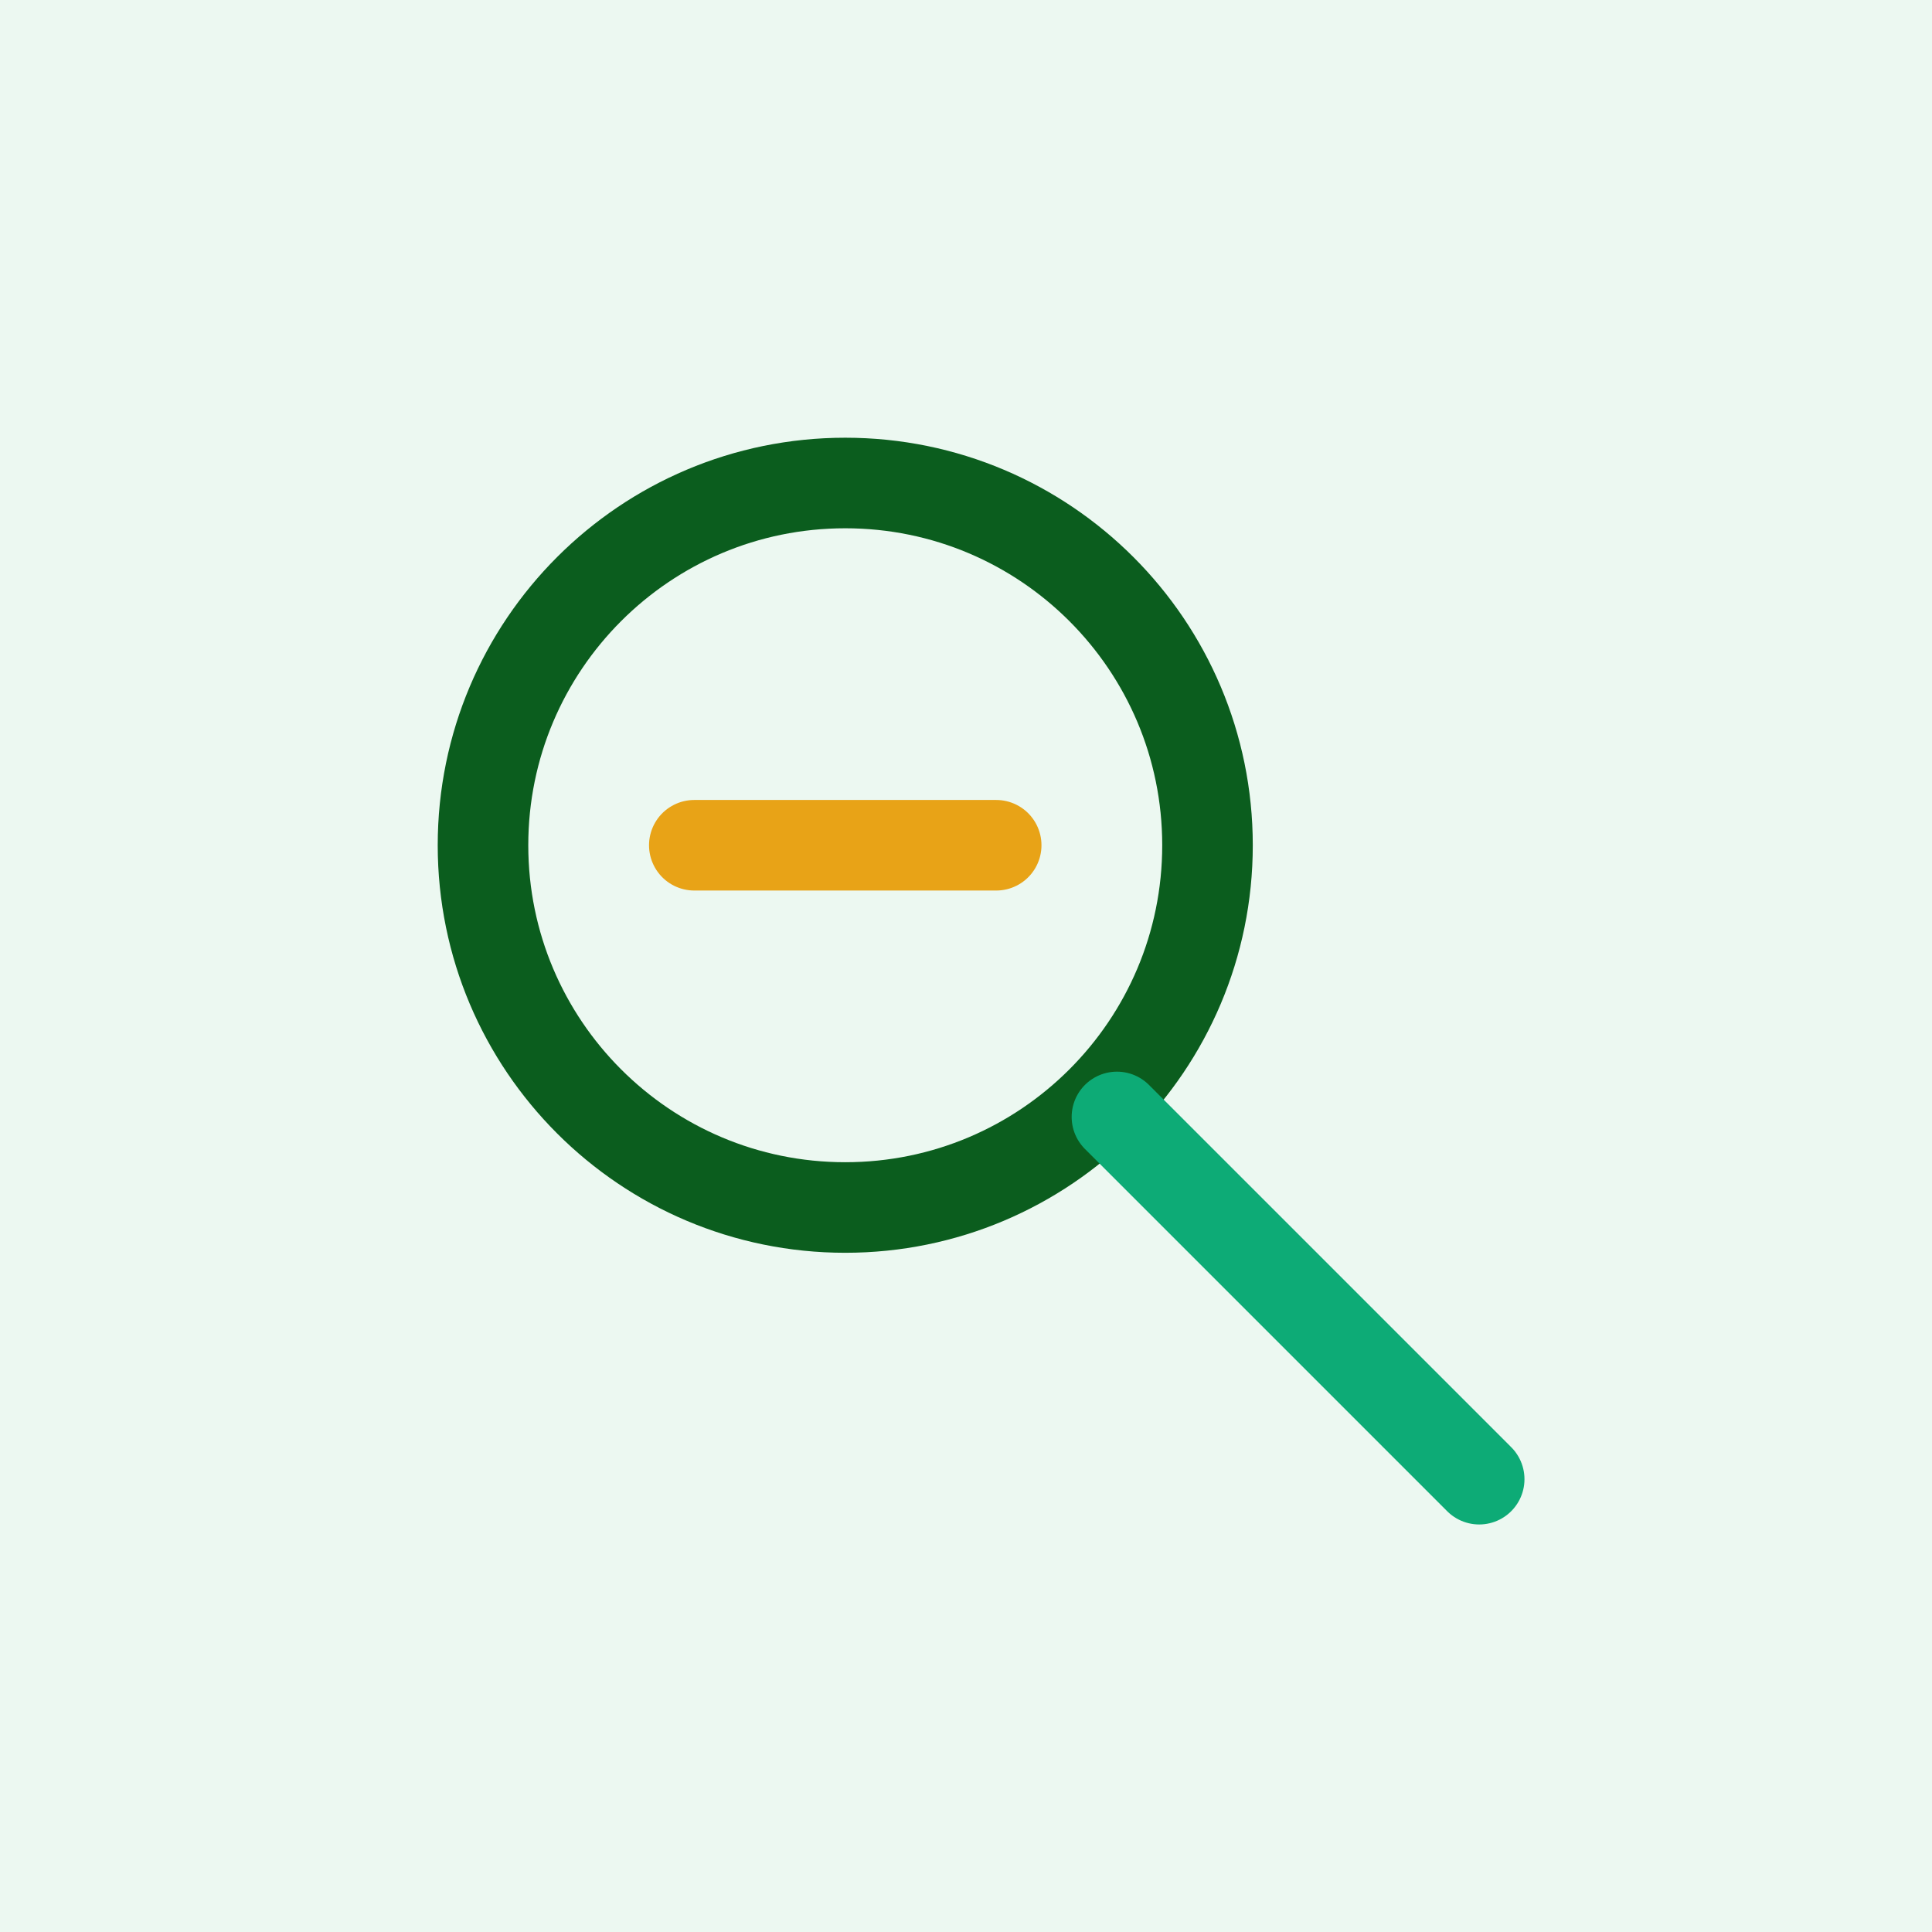
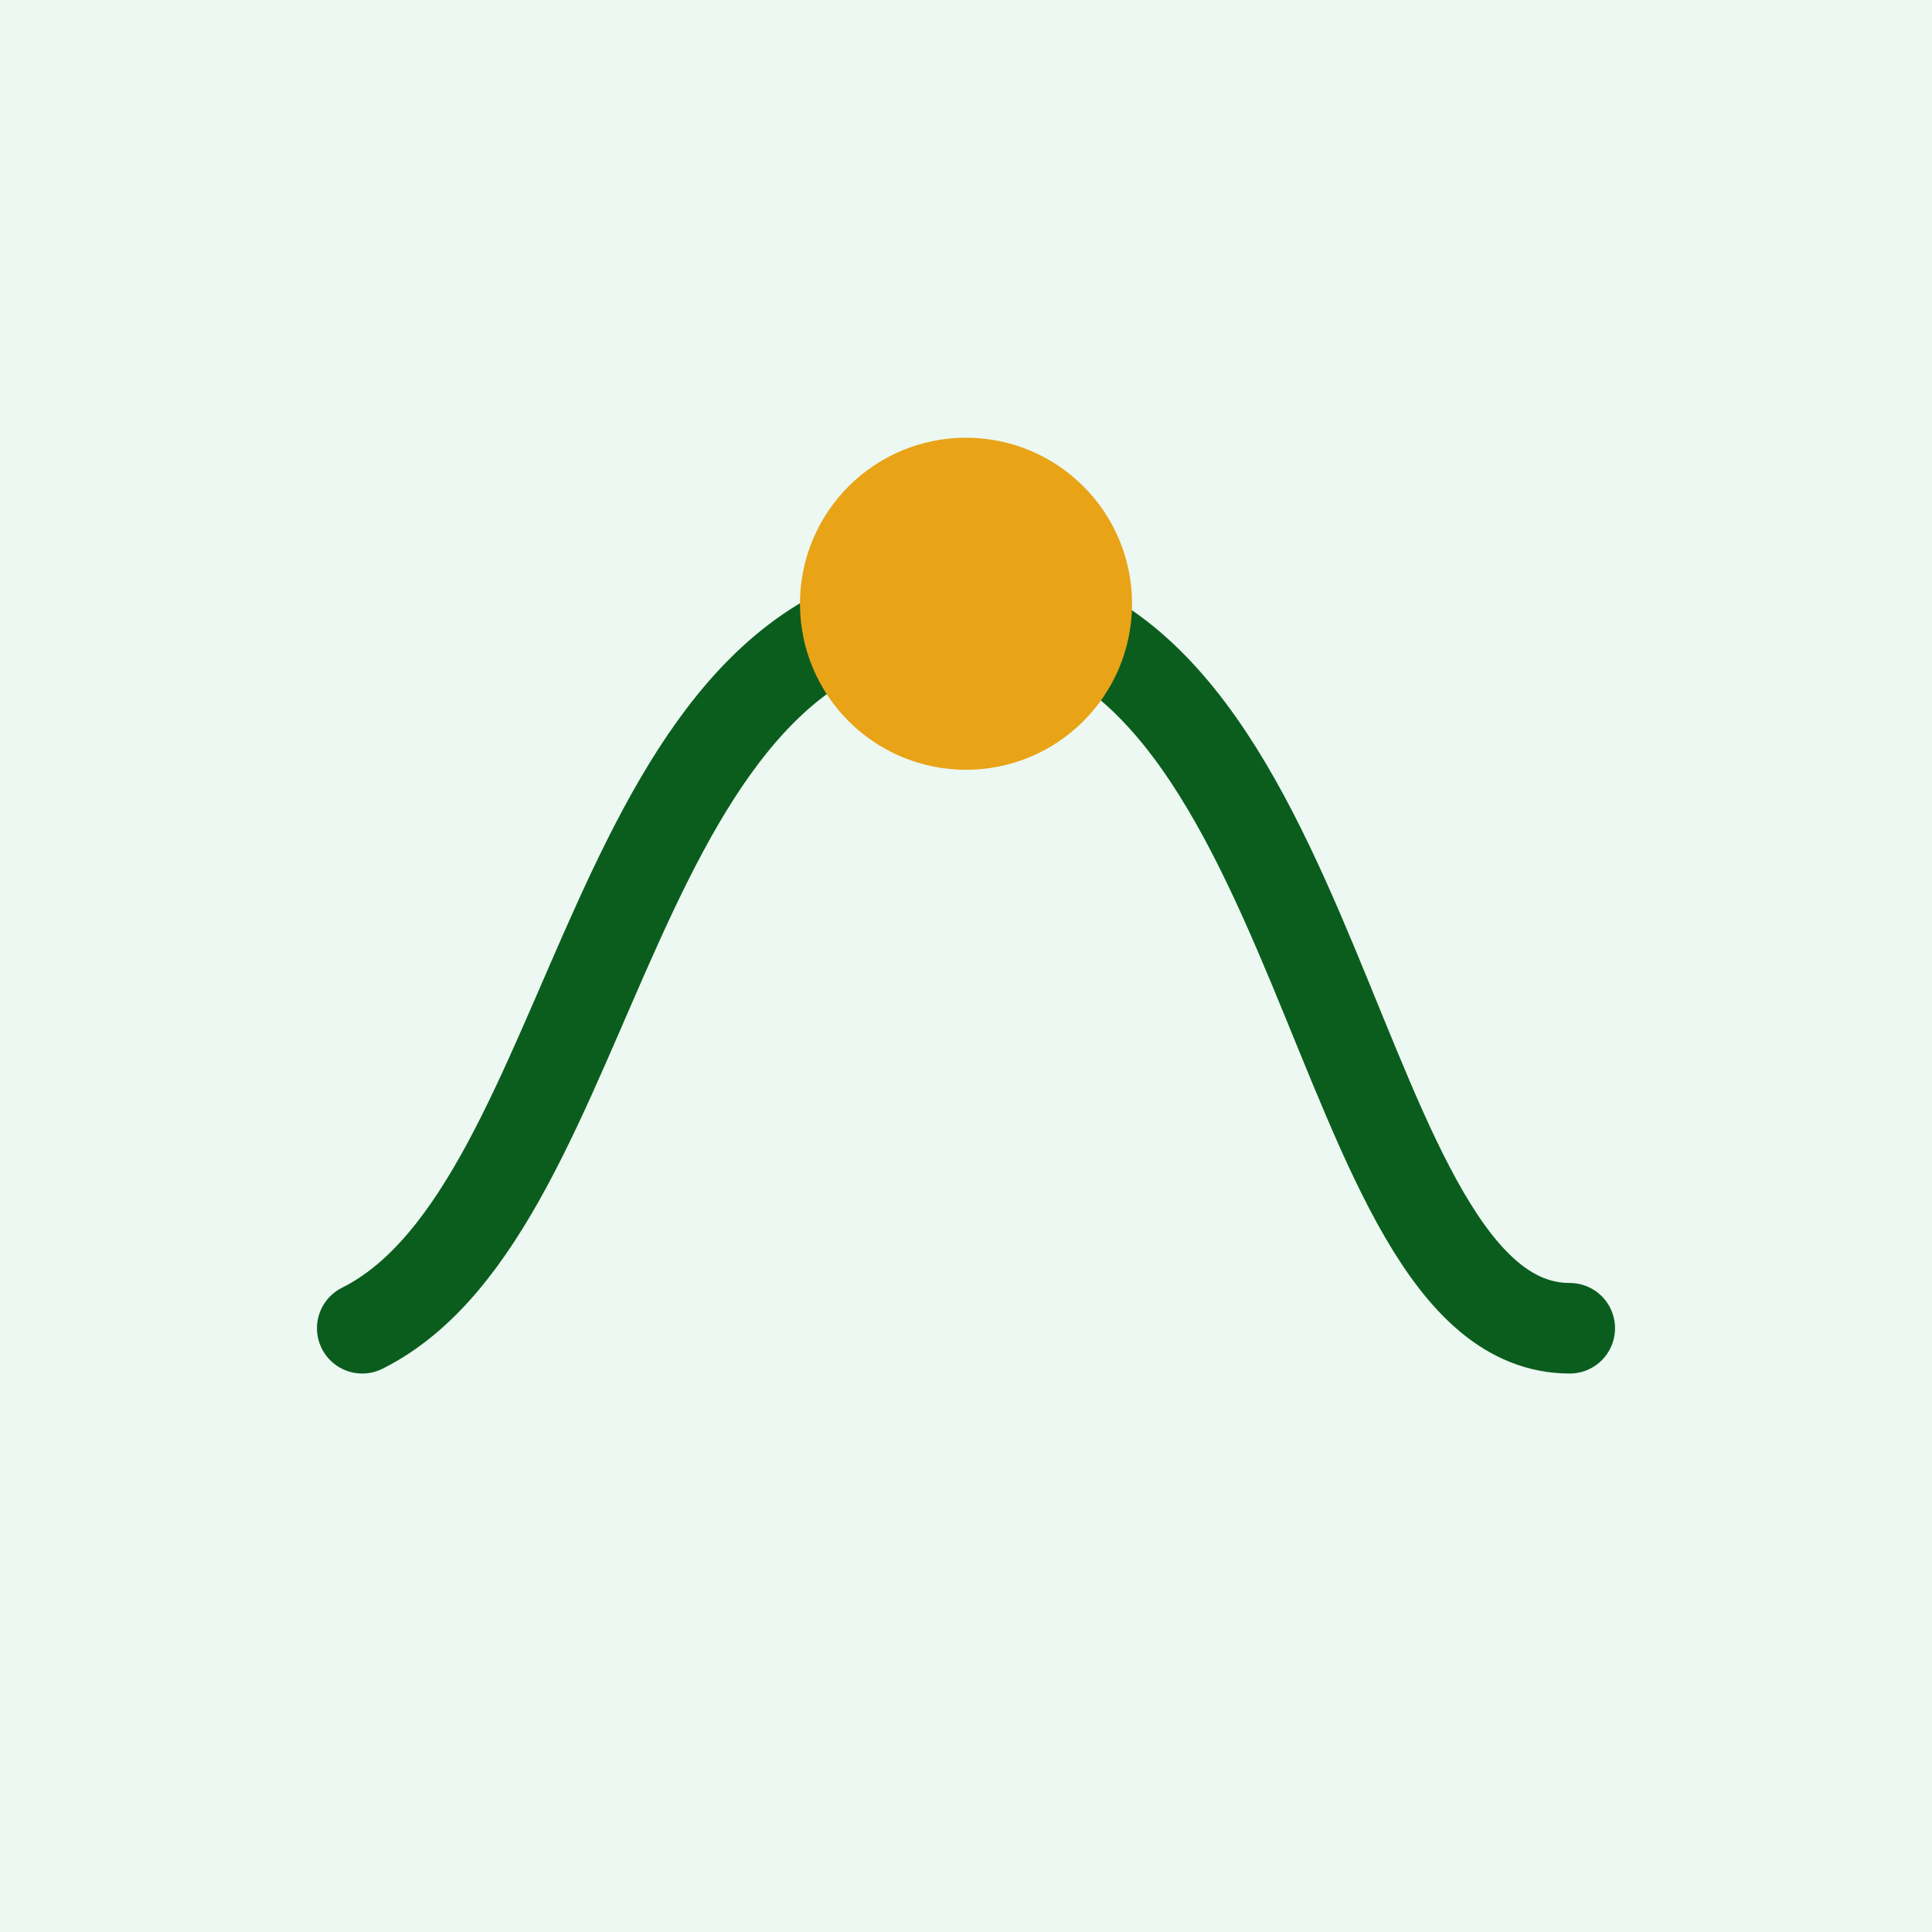
<svg xmlns="http://www.w3.org/2000/svg" width="64" height="64" viewBox="0 0 64 64" fill="none">
  <rect width="64" height="64" fill="#ecf8f1" />
  <g stroke="#0b5d1e" stroke-width="3" stroke-linecap="round" stroke-linejoin="round">
-     <circle cx="28" cy="28" r="12" />
-     <path d="M37 37l12 12" stroke="#0dab76" />
-     <path d="M23 28h10" stroke="#e8a317" />
+     <path d="M12 44c8-4 8-24 20-24s12 24 20 24" />
+     <circle cx="32" cy="20" r="4" fill="#e8a317" stroke="#e8a317" />
  </g>
  <style>@keyframes b{0%,100%{transform:translateY(0)}50%{transform:translateY(-2px)}}g{animation:b 3s ease-in-out infinite}</style>
</svg>
